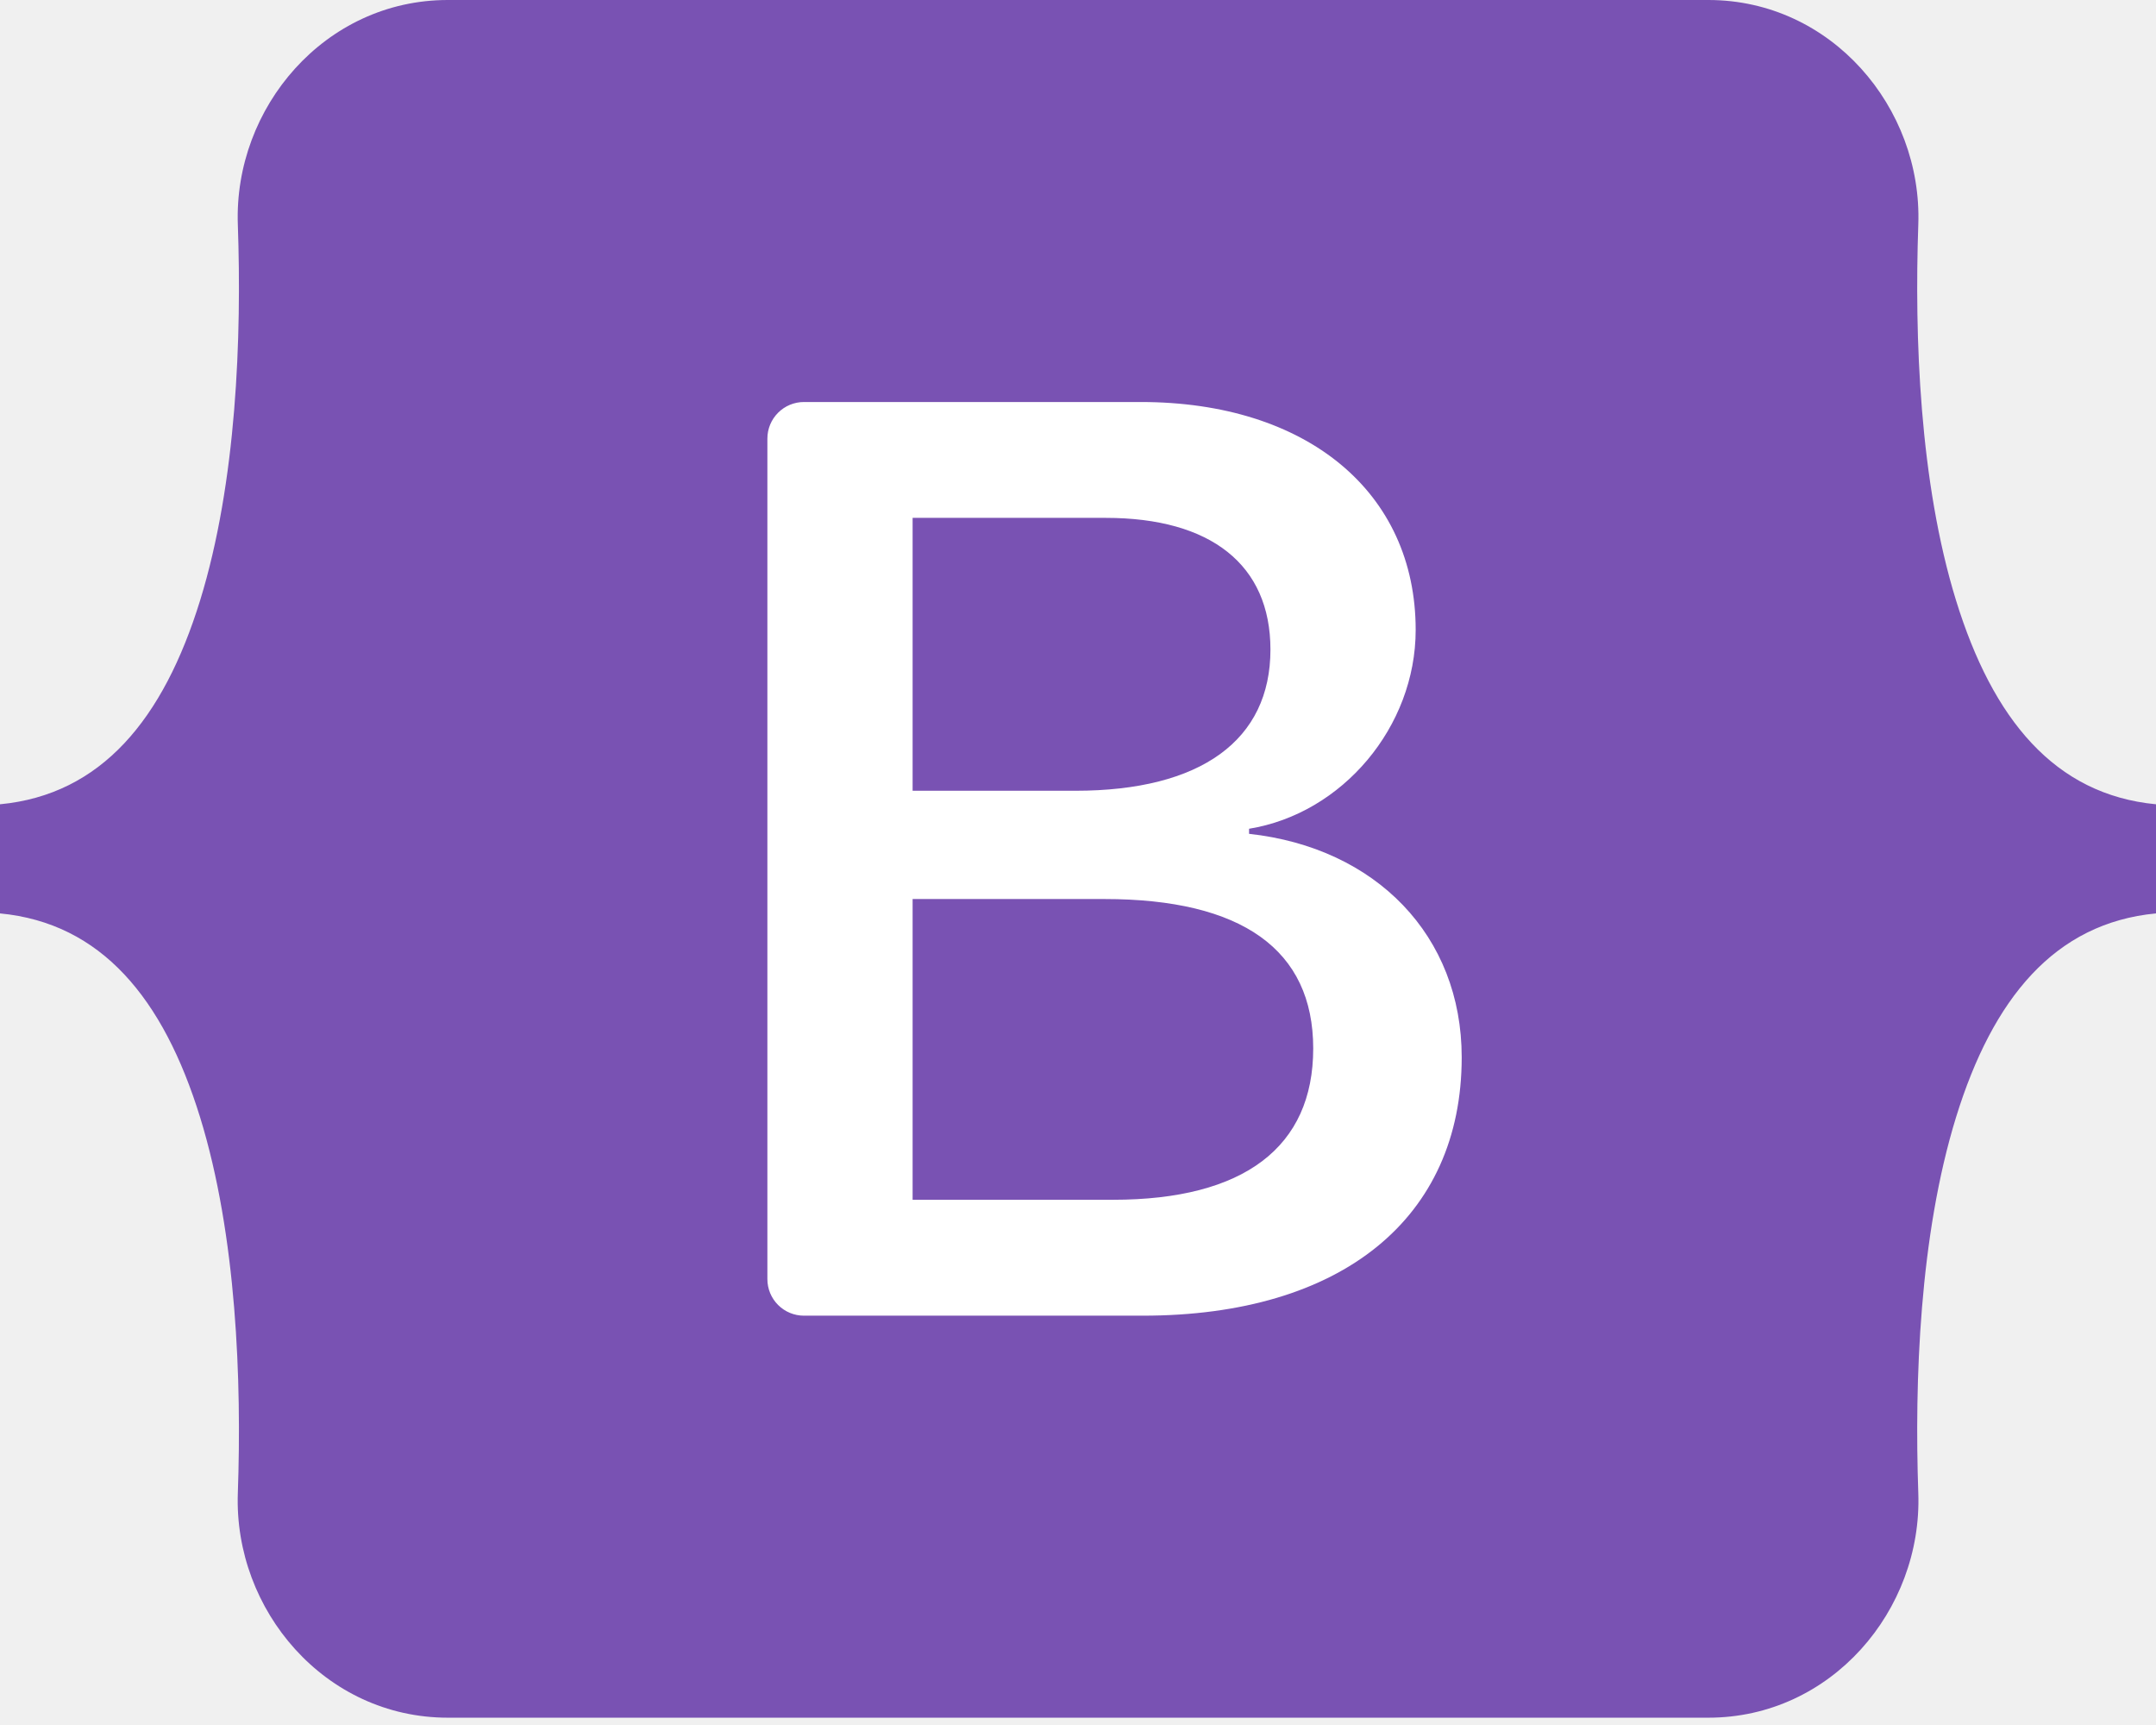
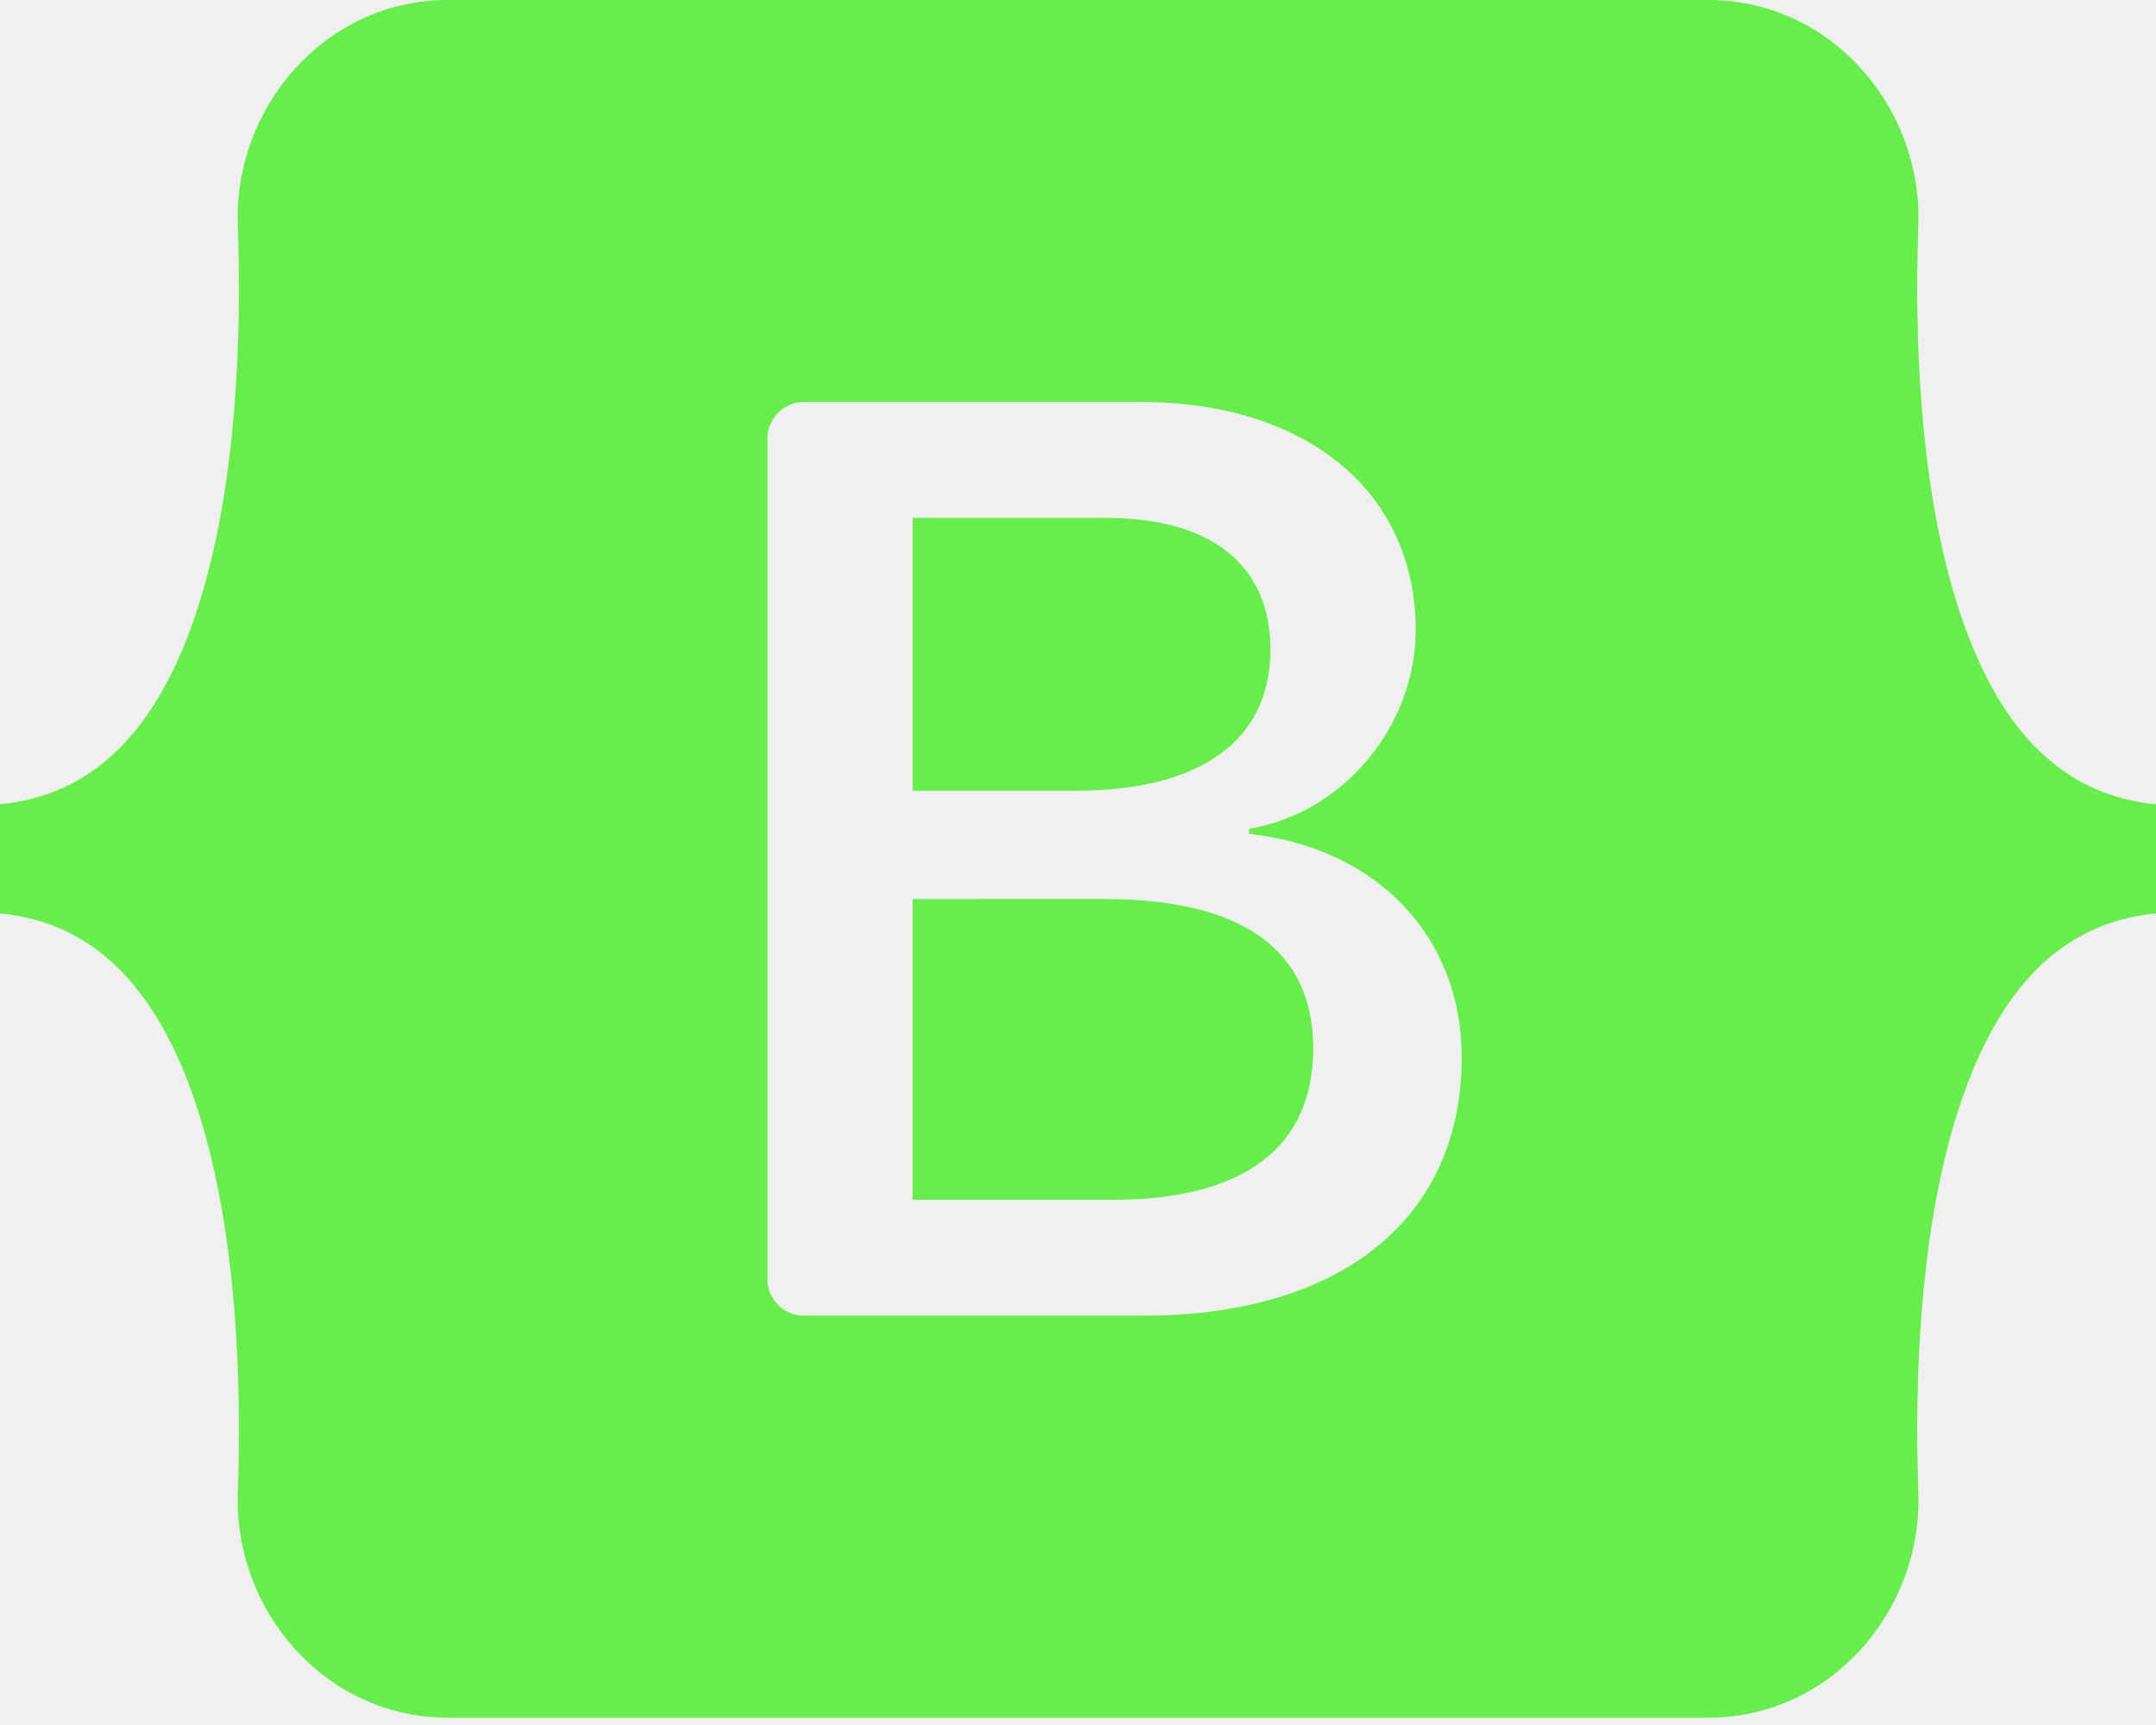
<svg xmlns="http://www.w3.org/2000/svg" width="100" height="80" viewBox="0 0 100 80" fill="none">
-   <rect x="23" y="7" width="54" height="55" fill="white" />
-   <path fill-rule="evenodd" clip-rule="evenodd" d="M20.77 0C15.065 0 10.842 4.994 11.031 10.41C11.213 15.614 10.977 22.352 9.281 27.848C7.578 33.359 4.701 36.852 0 37.3V42.361C4.701 42.81 7.578 46.301 9.28 51.813C10.977 57.308 11.213 64.047 11.031 69.251C10.842 74.666 15.064 79.661 20.771 79.661H79.237C84.943 79.661 89.165 74.667 88.975 69.251C88.794 64.047 89.03 57.308 90.726 51.813C92.429 46.301 95.299 42.809 100 42.361V37.3C95.299 36.851 92.429 33.36 90.726 27.848C89.029 22.353 88.794 15.614 88.975 10.41C89.165 4.995 84.943 0 79.237 0H20.77H20.77ZM67.797 49.036C67.797 56.494 62.234 61.017 53.002 61.017H37.288C36.839 61.017 36.407 60.838 36.09 60.521C35.772 60.203 35.593 59.772 35.593 59.322V20.339C35.593 19.89 35.772 19.458 36.09 19.141C36.407 18.823 36.839 18.644 37.288 18.644H52.913C60.611 18.644 65.662 22.814 65.662 29.215C65.662 33.708 62.264 37.731 57.934 38.435V38.67C63.828 39.316 67.797 43.398 67.797 49.036ZM51.289 24.017H42.329V36.673H49.876C55.71 36.673 58.926 34.324 58.926 30.125C58.926 26.19 56.16 24.017 51.289 24.017ZM42.329 41.695V55.642H51.619C57.693 55.642 60.91 53.205 60.91 48.625C60.91 44.044 57.603 41.694 51.228 41.694H42.329V41.695Z" fill="#7952B3" />
+   <path fill-rule="evenodd" clip-rule="evenodd" d="M20.77 0C15.065 0 10.842 4.994 11.031 10.41C11.213 15.614 10.977 22.352 9.281 27.848C7.578 33.359 4.701 36.852 0 37.3V42.361C4.701 42.81 7.578 46.301 9.28 51.813C10.977 57.308 11.213 64.047 11.031 69.251C10.842 74.666 15.064 79.661 20.771 79.661H79.237C84.943 79.661 89.165 74.667 88.975 69.251C88.794 64.047 89.03 57.308 90.726 51.813C92.429 46.301 95.299 42.809 100 42.361V37.3C95.299 36.851 92.429 33.36 90.726 27.848C89.029 22.353 88.794 15.614 88.975 10.41C89.165 4.995 84.943 0 79.237 0H20.77ZM67.797 49.036C67.797 56.494 62.234 61.017 53.002 61.017H37.288C36.839 61.017 36.407 60.838 36.09 60.521C35.772 60.203 35.593 59.772 35.593 59.322V20.339C35.593 19.89 35.772 19.458 36.09 19.141C36.407 18.823 36.839 18.644 37.288 18.644H52.913C60.611 18.644 65.662 22.814 65.662 29.215C65.662 33.708 62.264 37.731 57.934 38.435V38.67C63.828 39.316 67.797 43.398 67.797 49.036ZM51.289 24.017H42.329V36.673H49.876C55.71 36.673 58.926 34.324 58.926 30.125C58.926 26.19 56.16 24.017 51.289 24.017ZM42.329 41.695V55.642H51.619C57.693 55.642 60.91 53.205 60.91 48.625C60.91 44.044 57.603 41.694 51.228 41.694L42.329 41.695Z" fill="#66EF4B" />
</svg>
